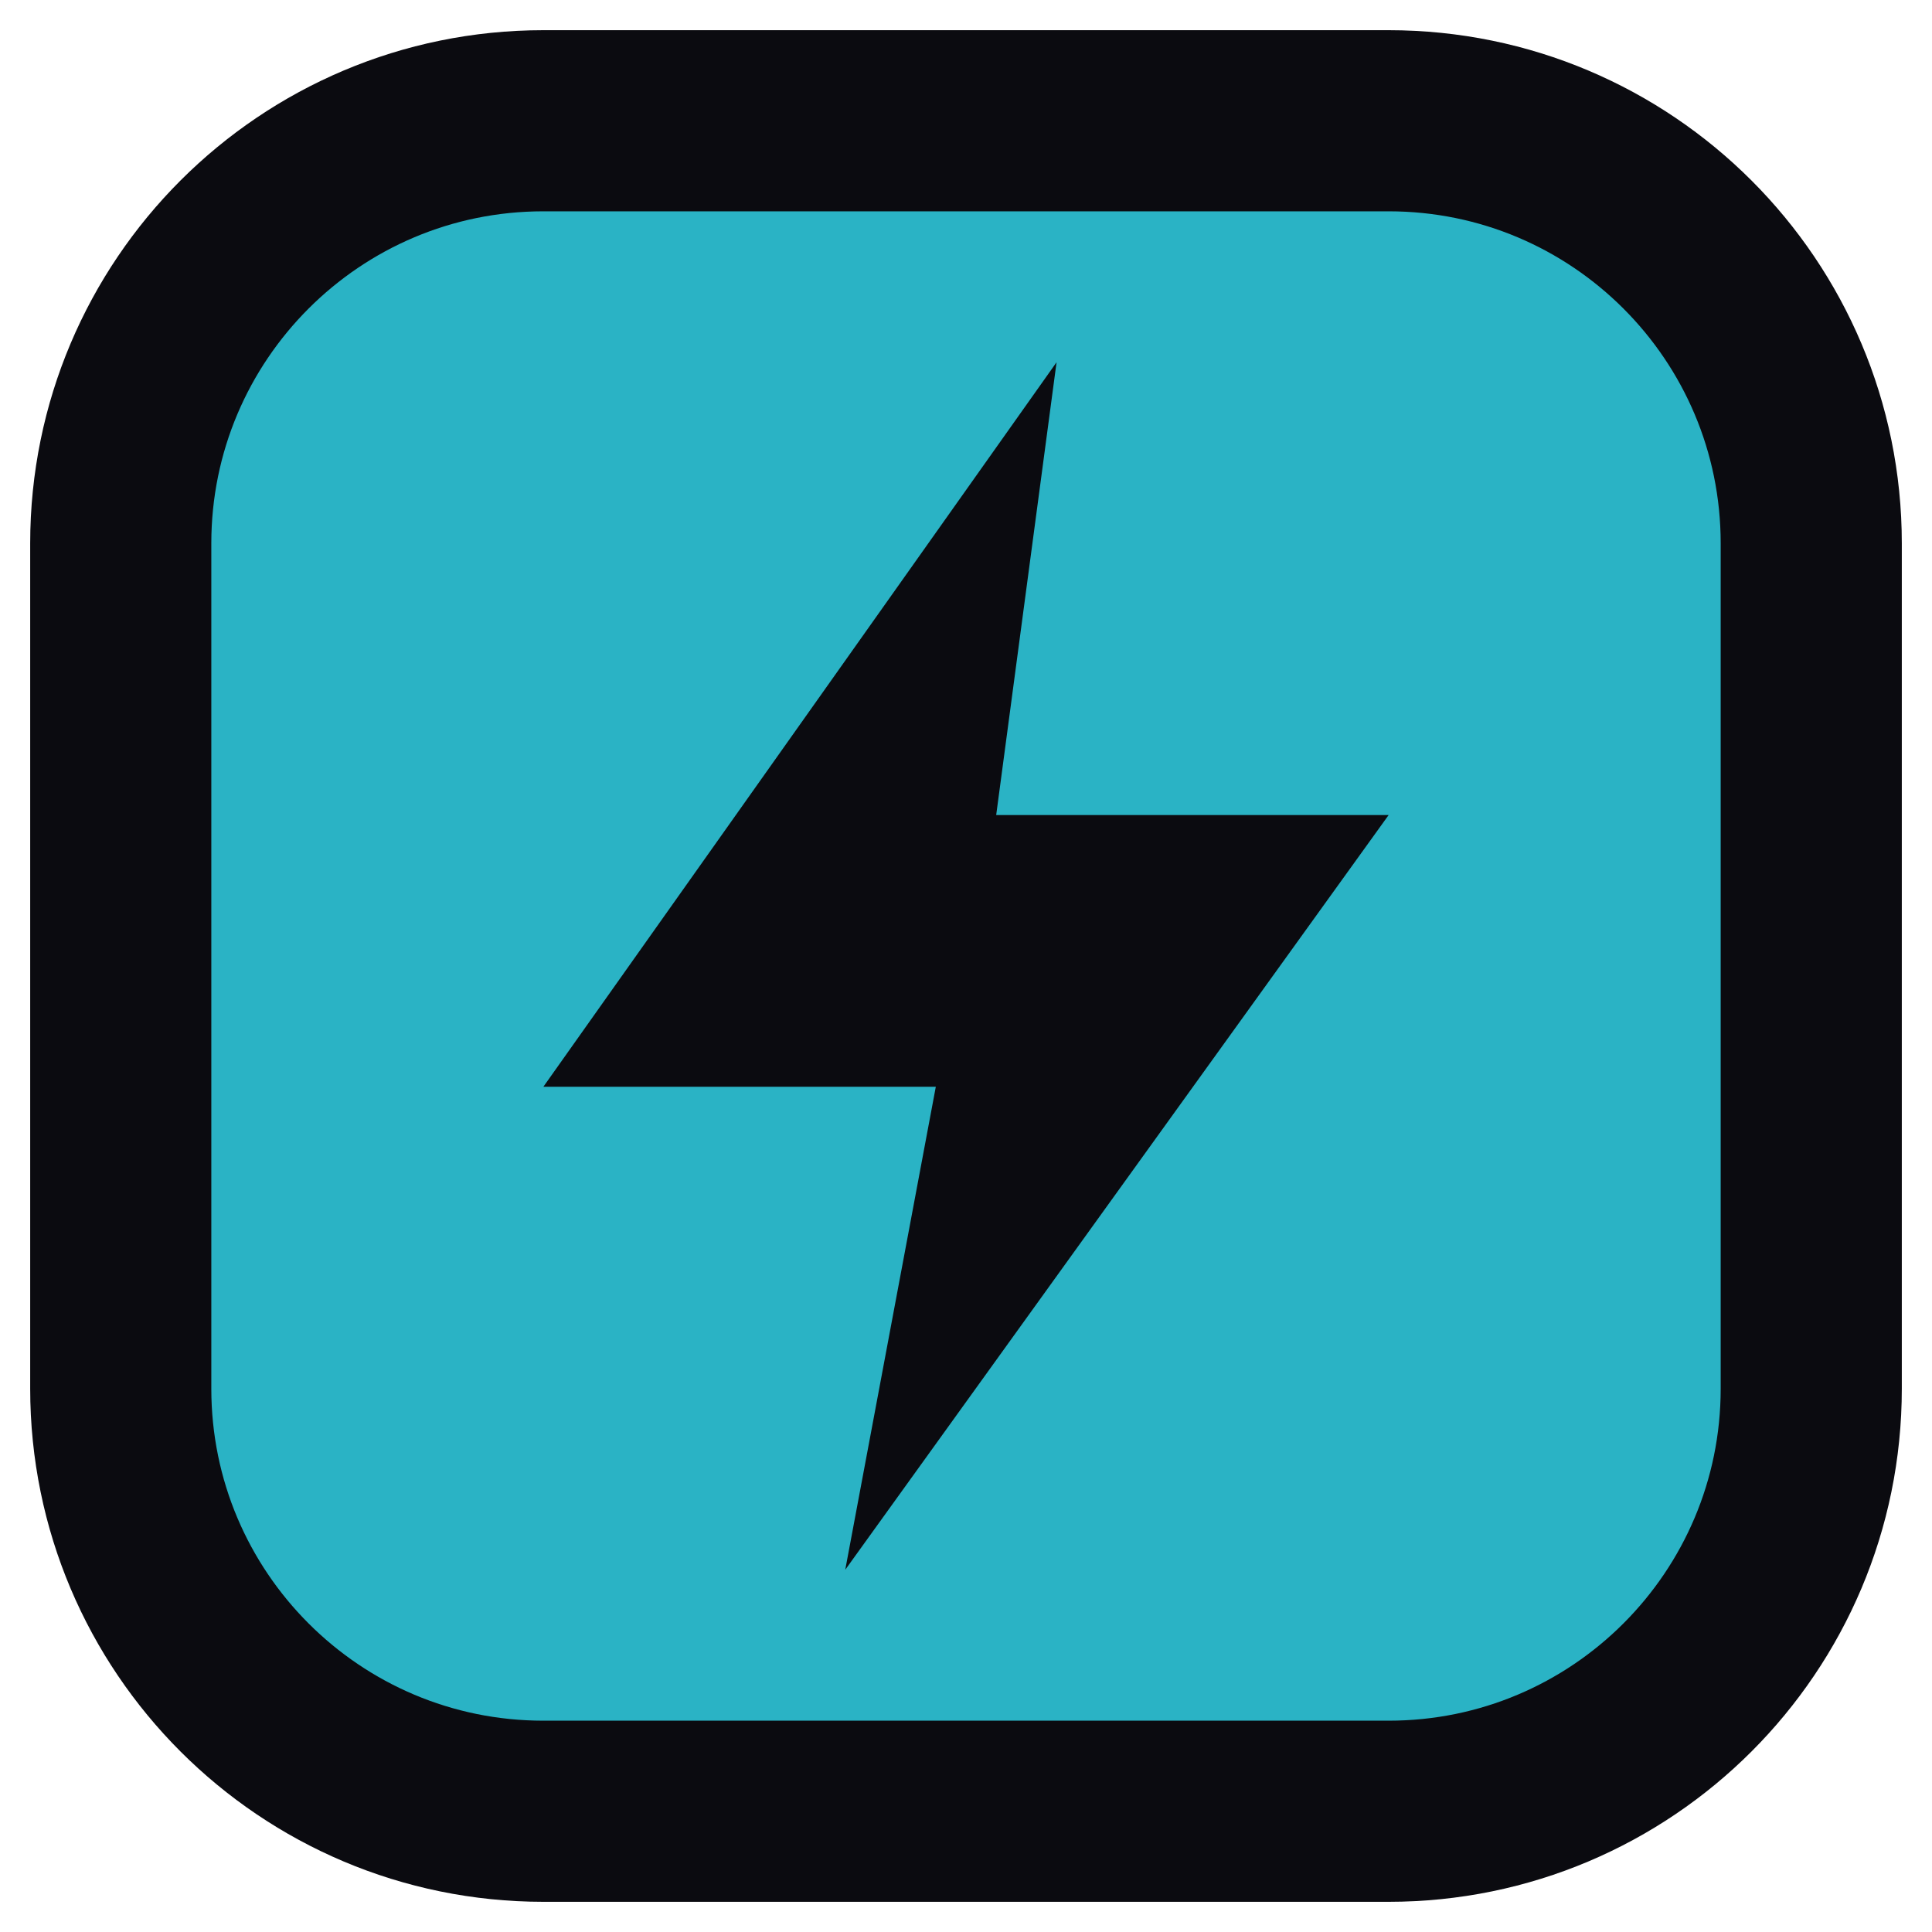
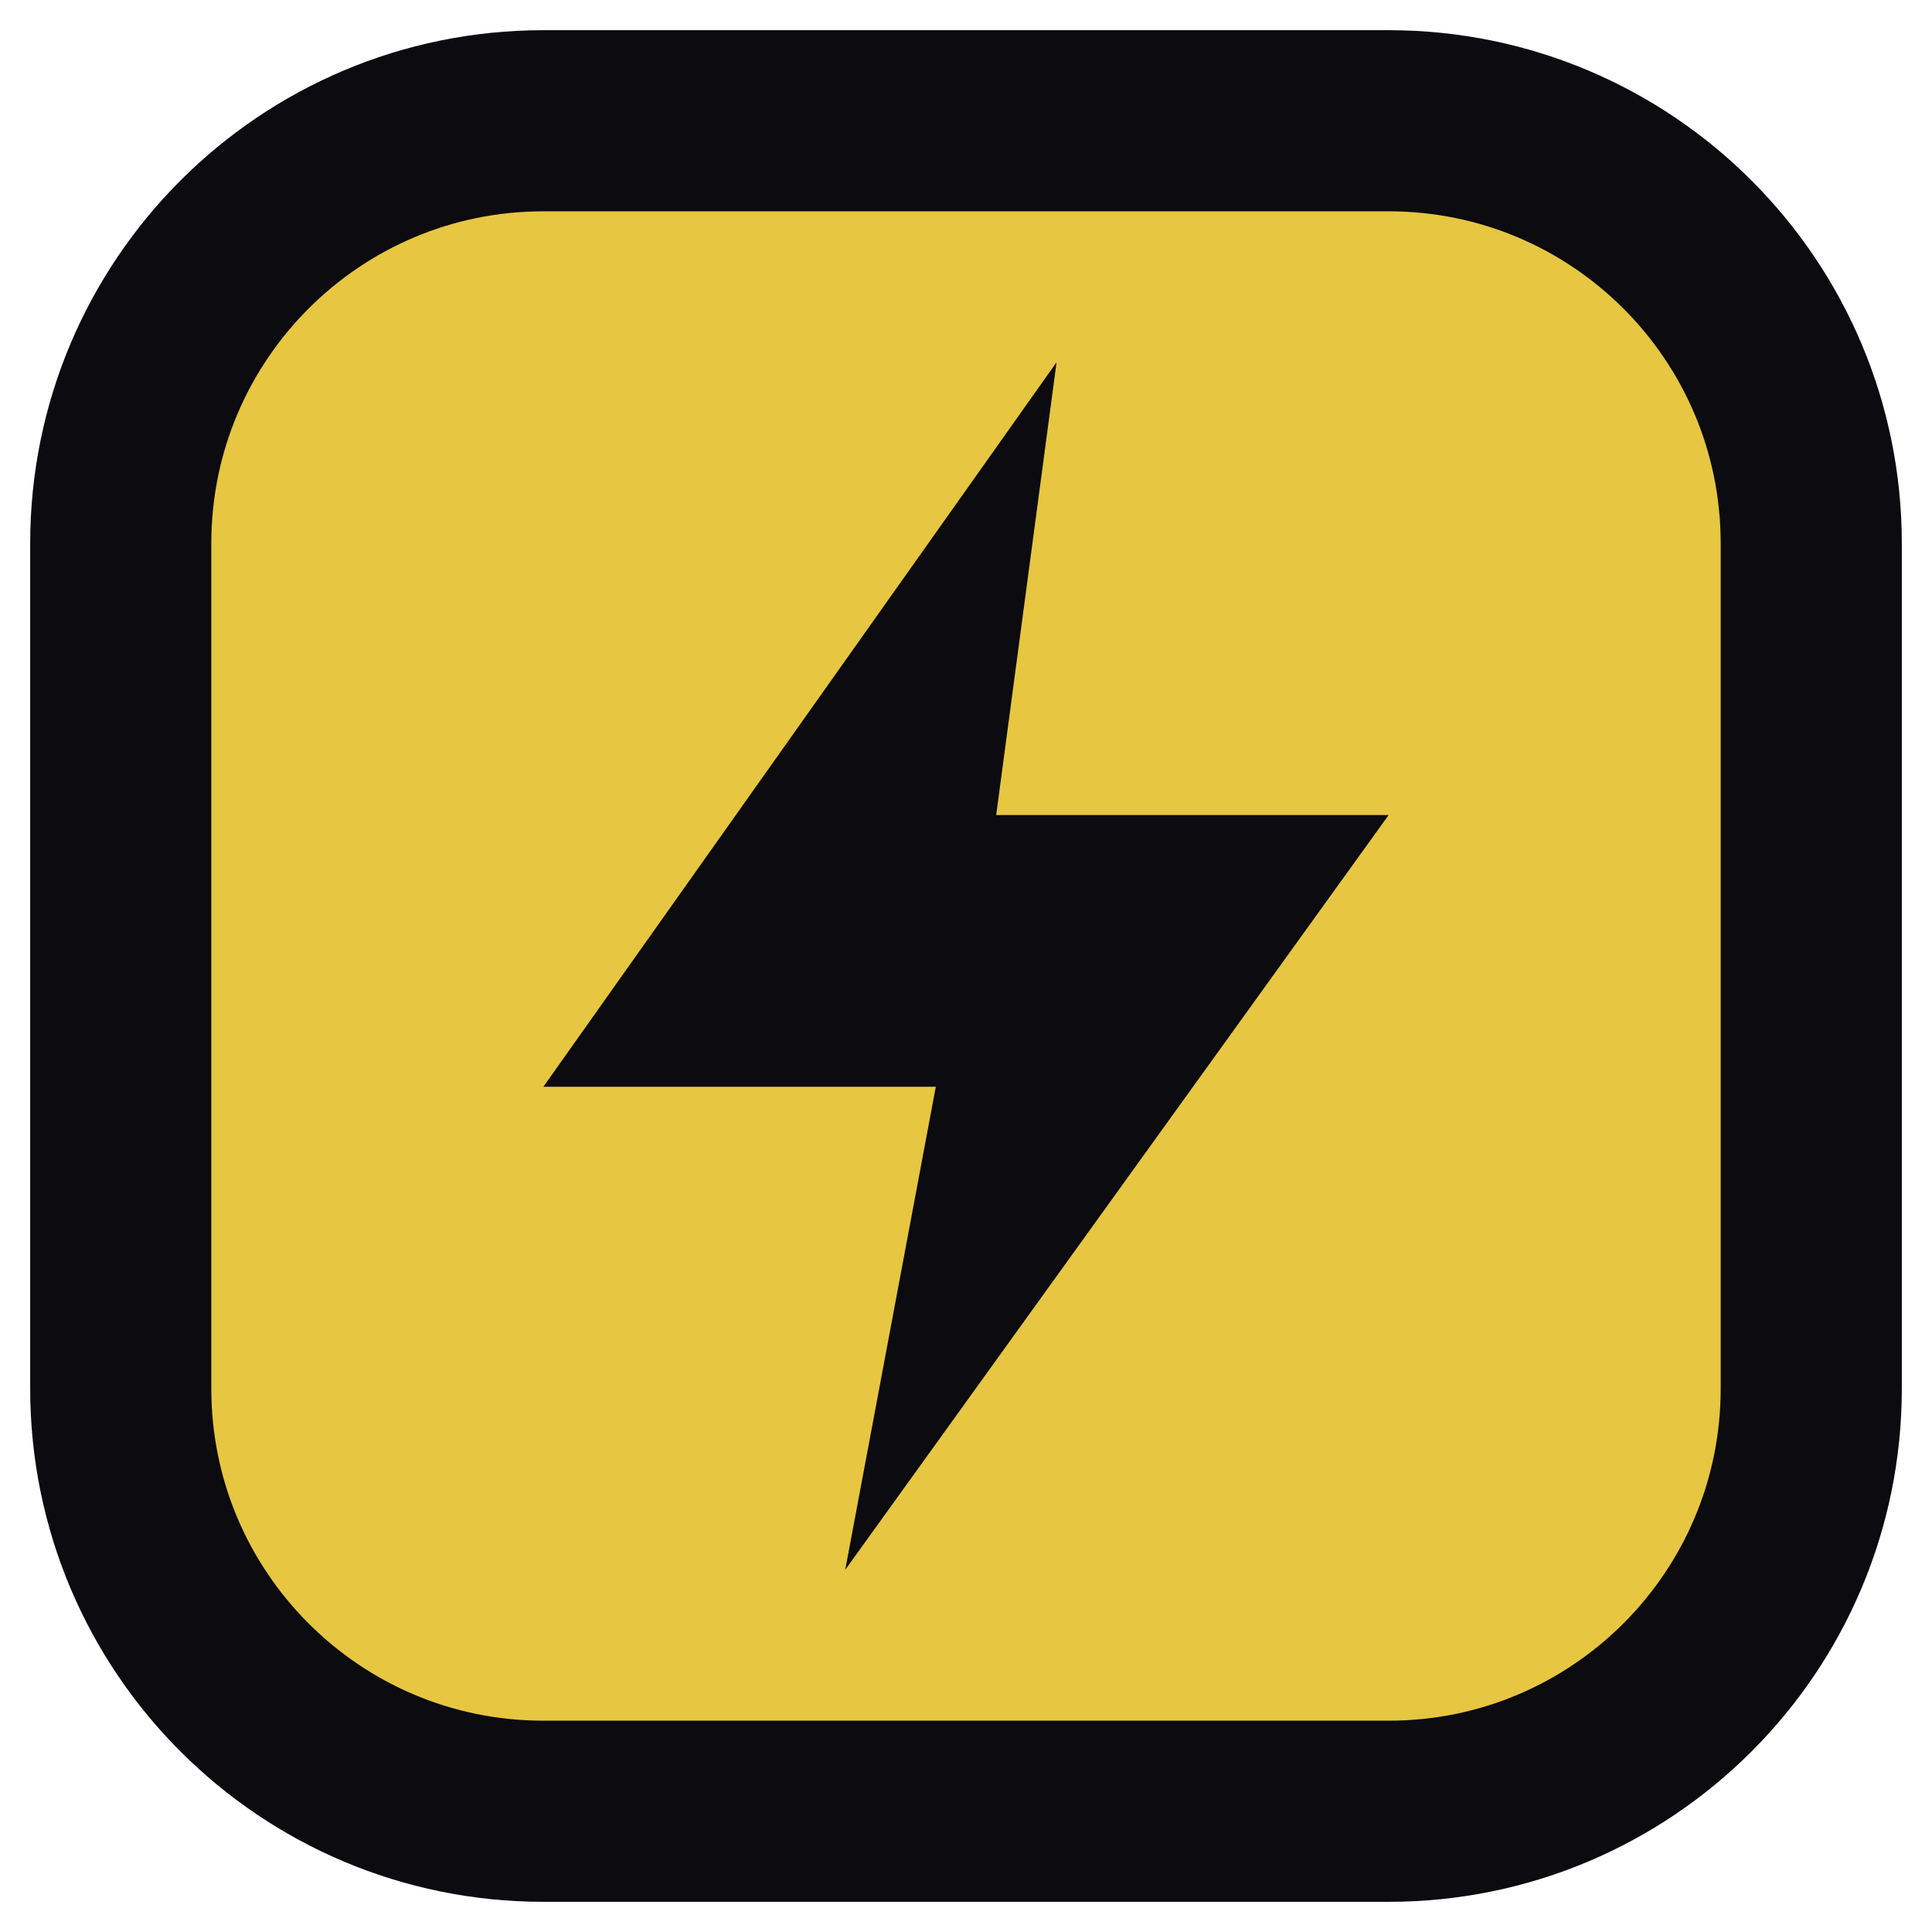
<svg xmlns="http://www.w3.org/2000/svg" viewBox="0 0 64 64">
-   <rect x="4" y="4" width="56" height="56" rx="14" fill="#2ab3c5" stroke="#0b0b10" stroke-width="6" />
+   <rect x="4" y="4" width="56" height="56" rx="14" fill="#e7c641" stroke="#0b0b10" stroke-width="6" />
  <path d="M35 12 18 36h13l-3 16 18-25H33z" fill="#0b0b10" />
</svg>
